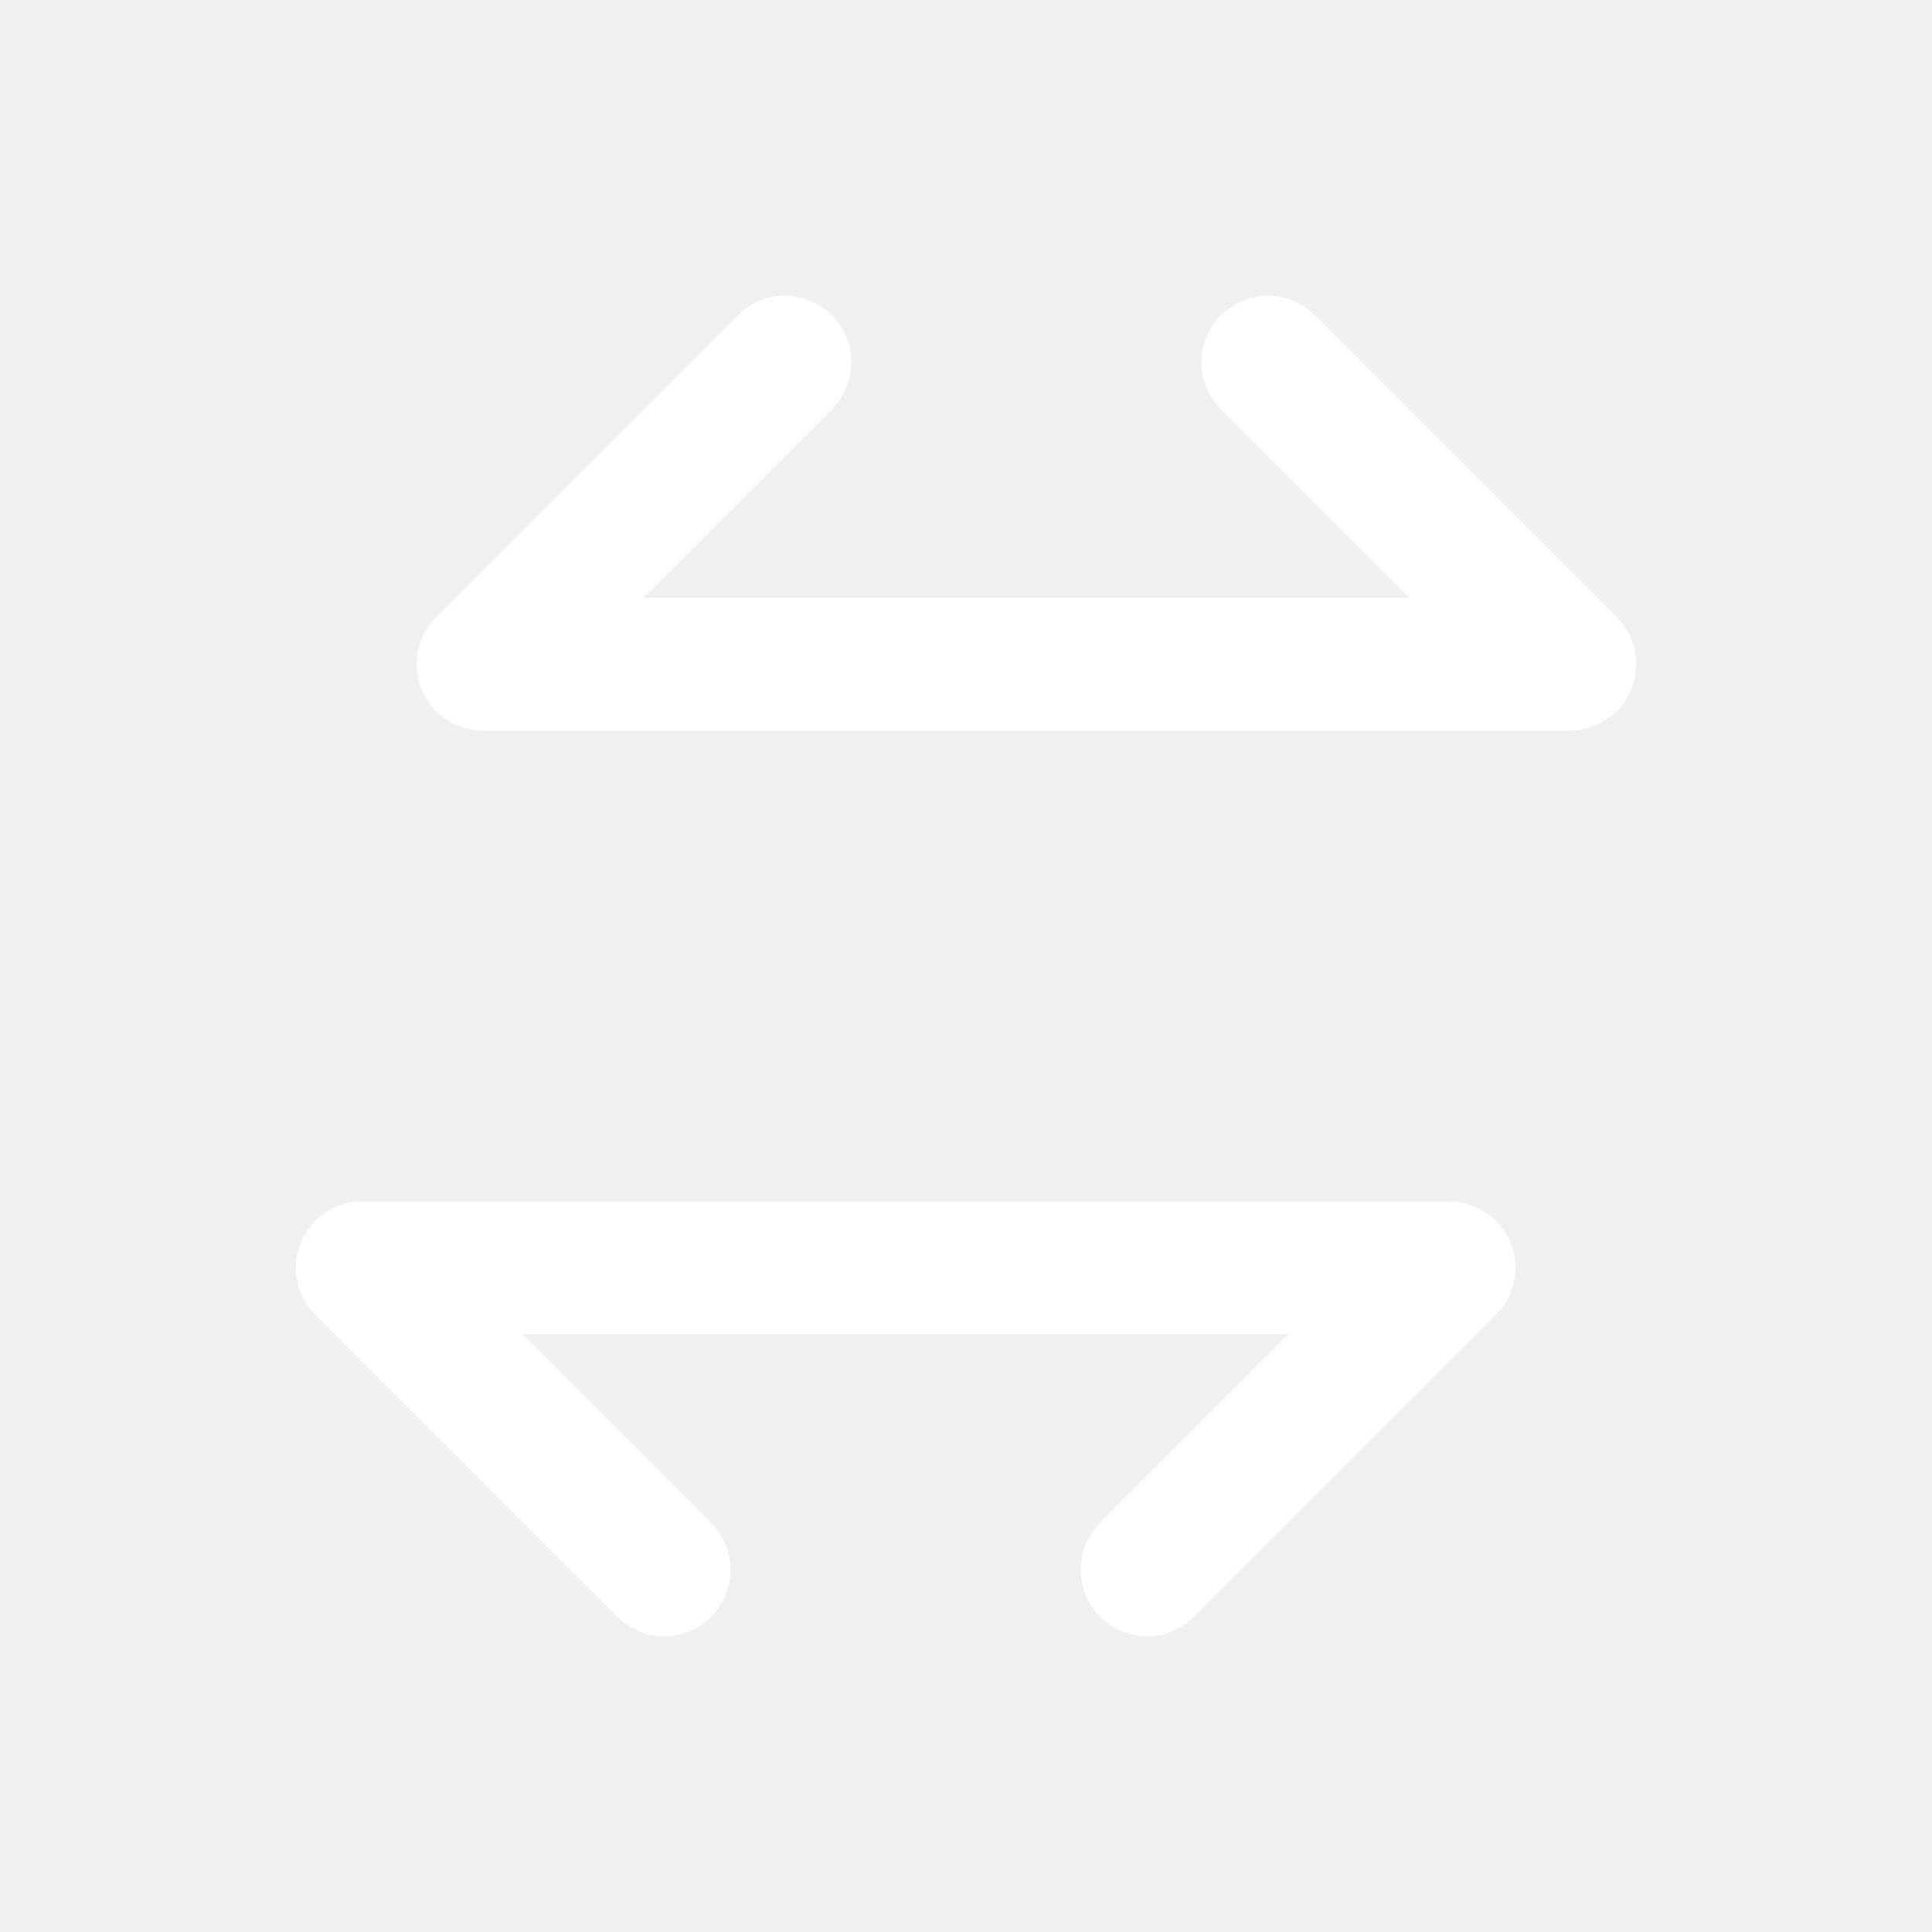
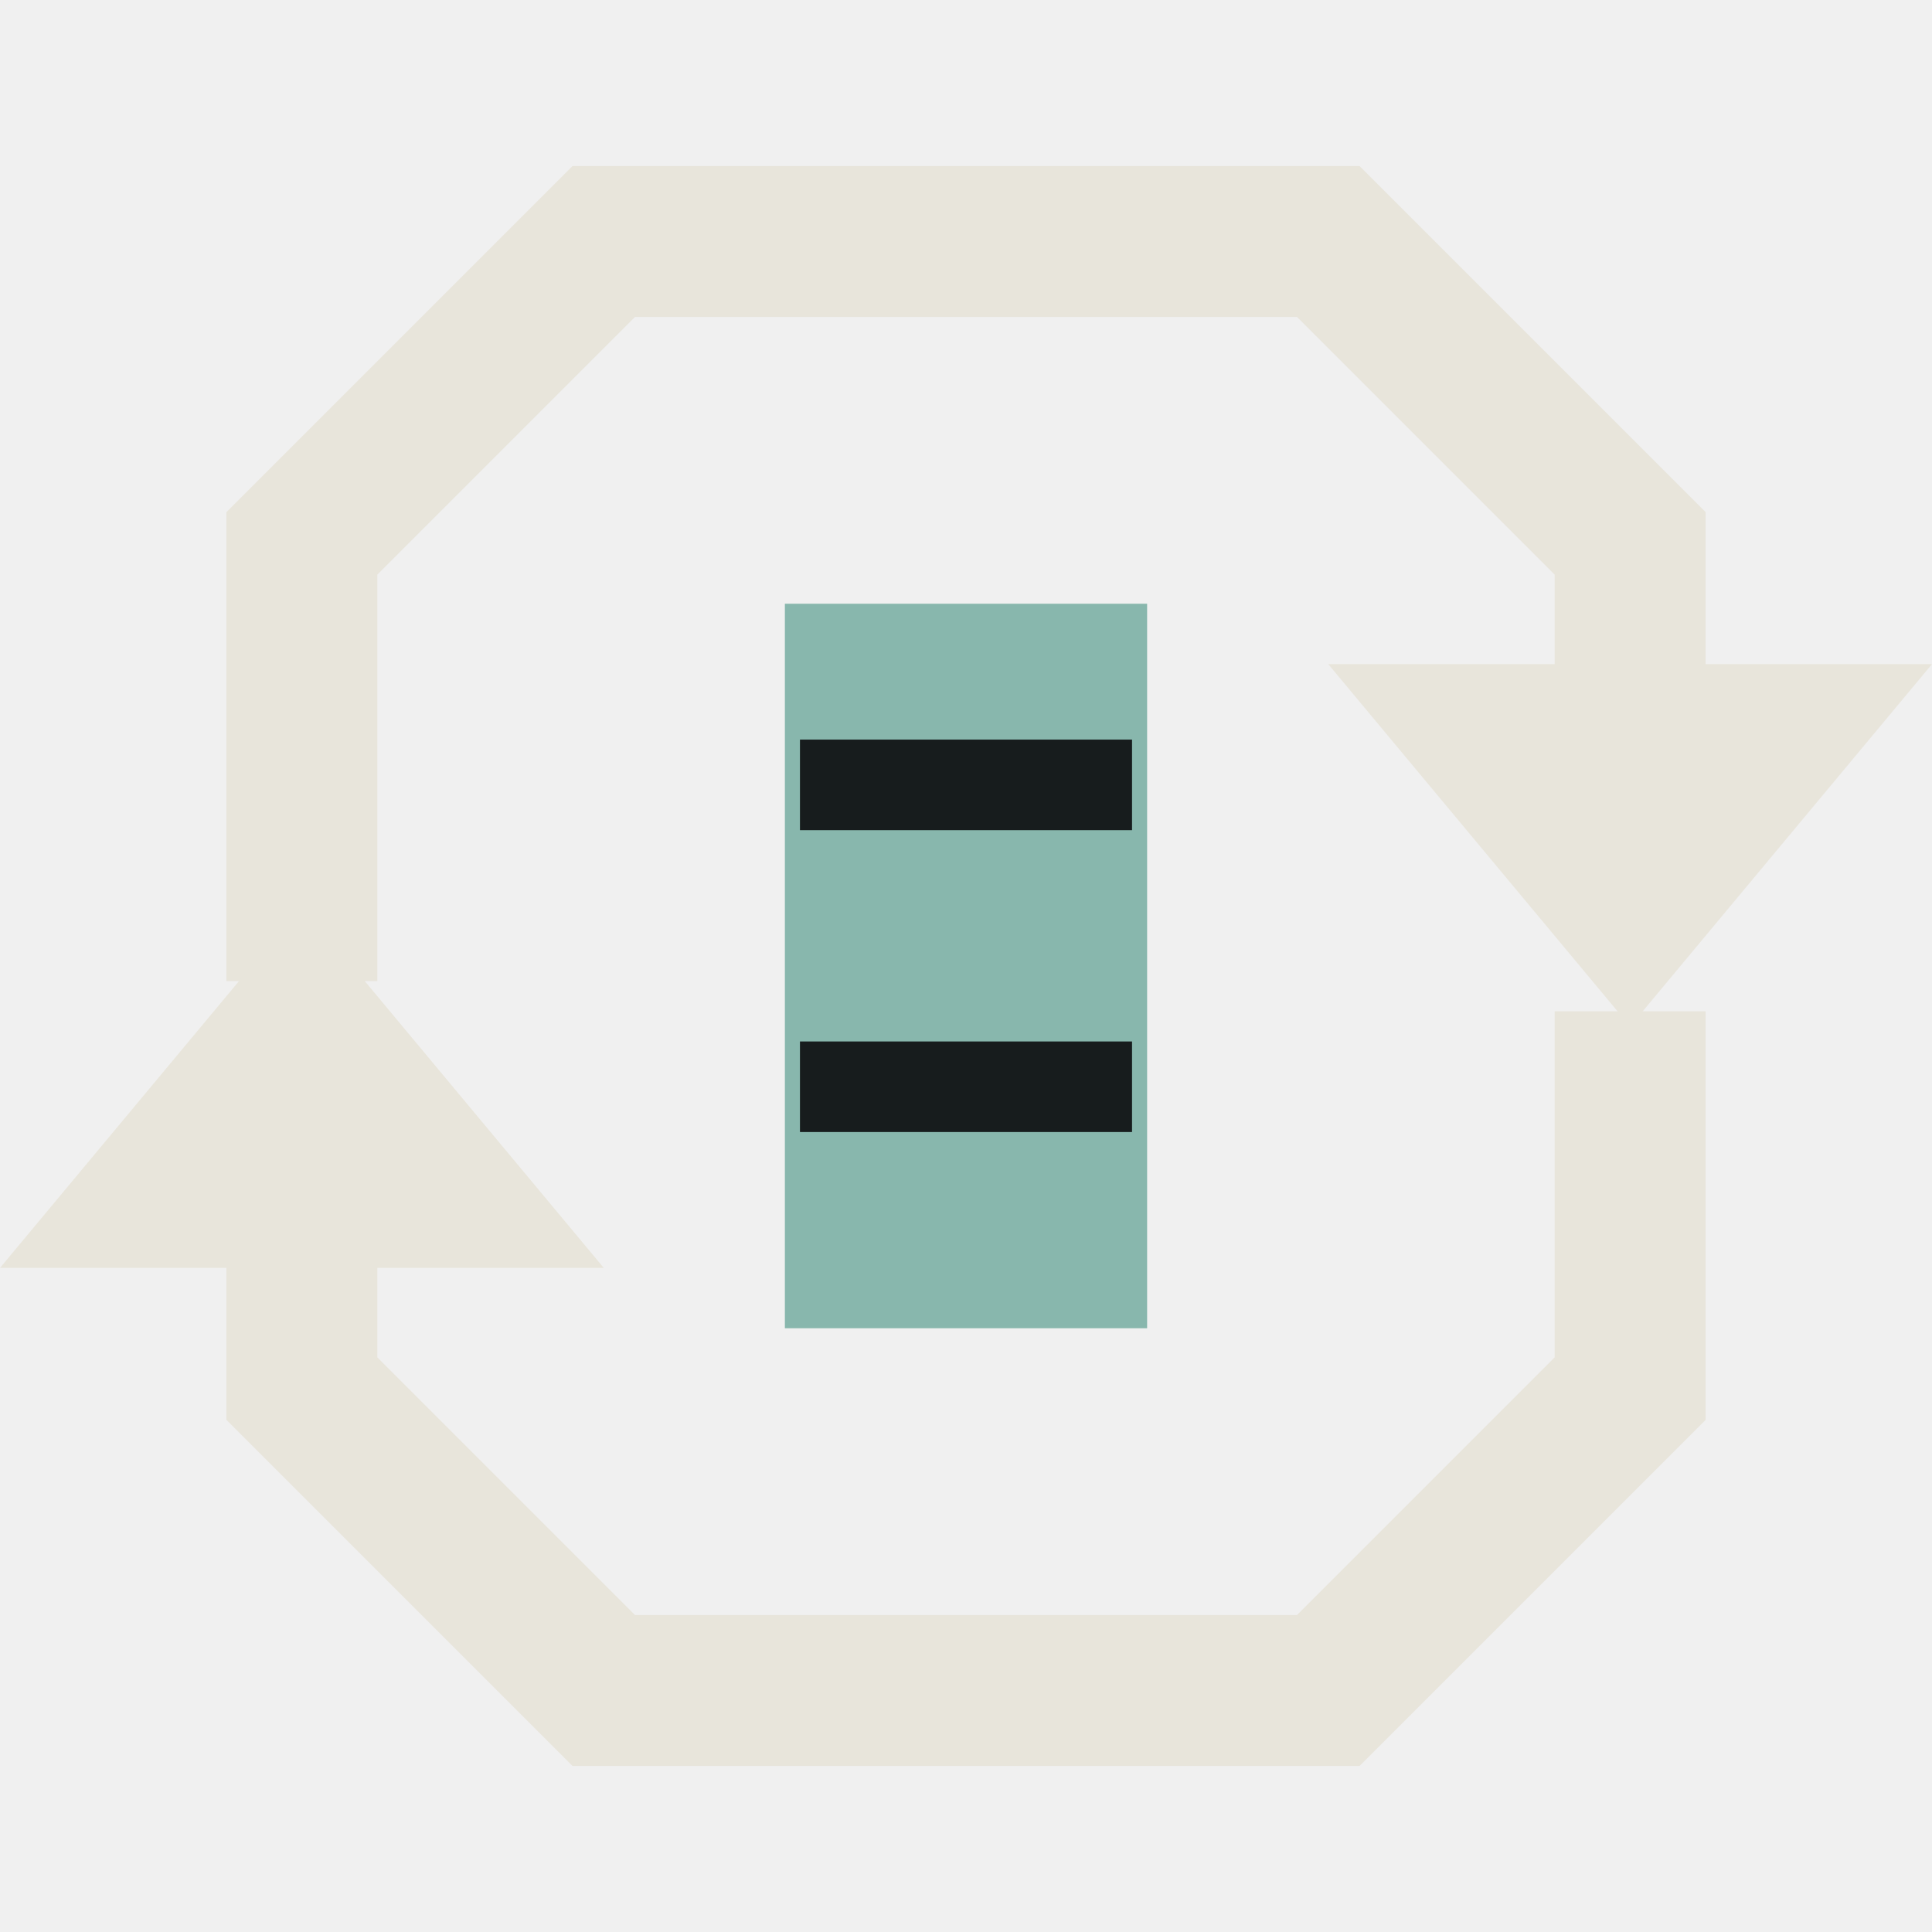
<svg xmlns="http://www.w3.org/2000/svg" width="32" height="32" viewBox="0 0 32 32">
-   <g fill="none" stroke="#ffffff" stroke-width="2.2" stroke-linecap="round" stroke-linejoin="round">
-     <path d="M26 11H8l5-5M6 21h18l-5 5M26 11l-5-5M6 21l5 5" />
-   </g>
+   <path d="M5 15V9l5-5h12l5 5v4M27 18v5l-5 5H10l-5-5v-3" fill="none" stroke="#e8e5db" stroke-width="2.5" stroke-linecap="square" stroke-linejoin="miter" />
+   <path d="M22 11l5 6 5-6zM0 21l5-6 5 6z" fill="#e8e5db" />
+   <path d="M13 10h6v12h-6z" fill="#88b7ad" />
+   <path d="M14 13h4m-4 5h4" fill="none" stroke="#171c1d" stroke-width="1.5" stroke-linecap="square" stroke-linejoin="miter" />
</svg>
